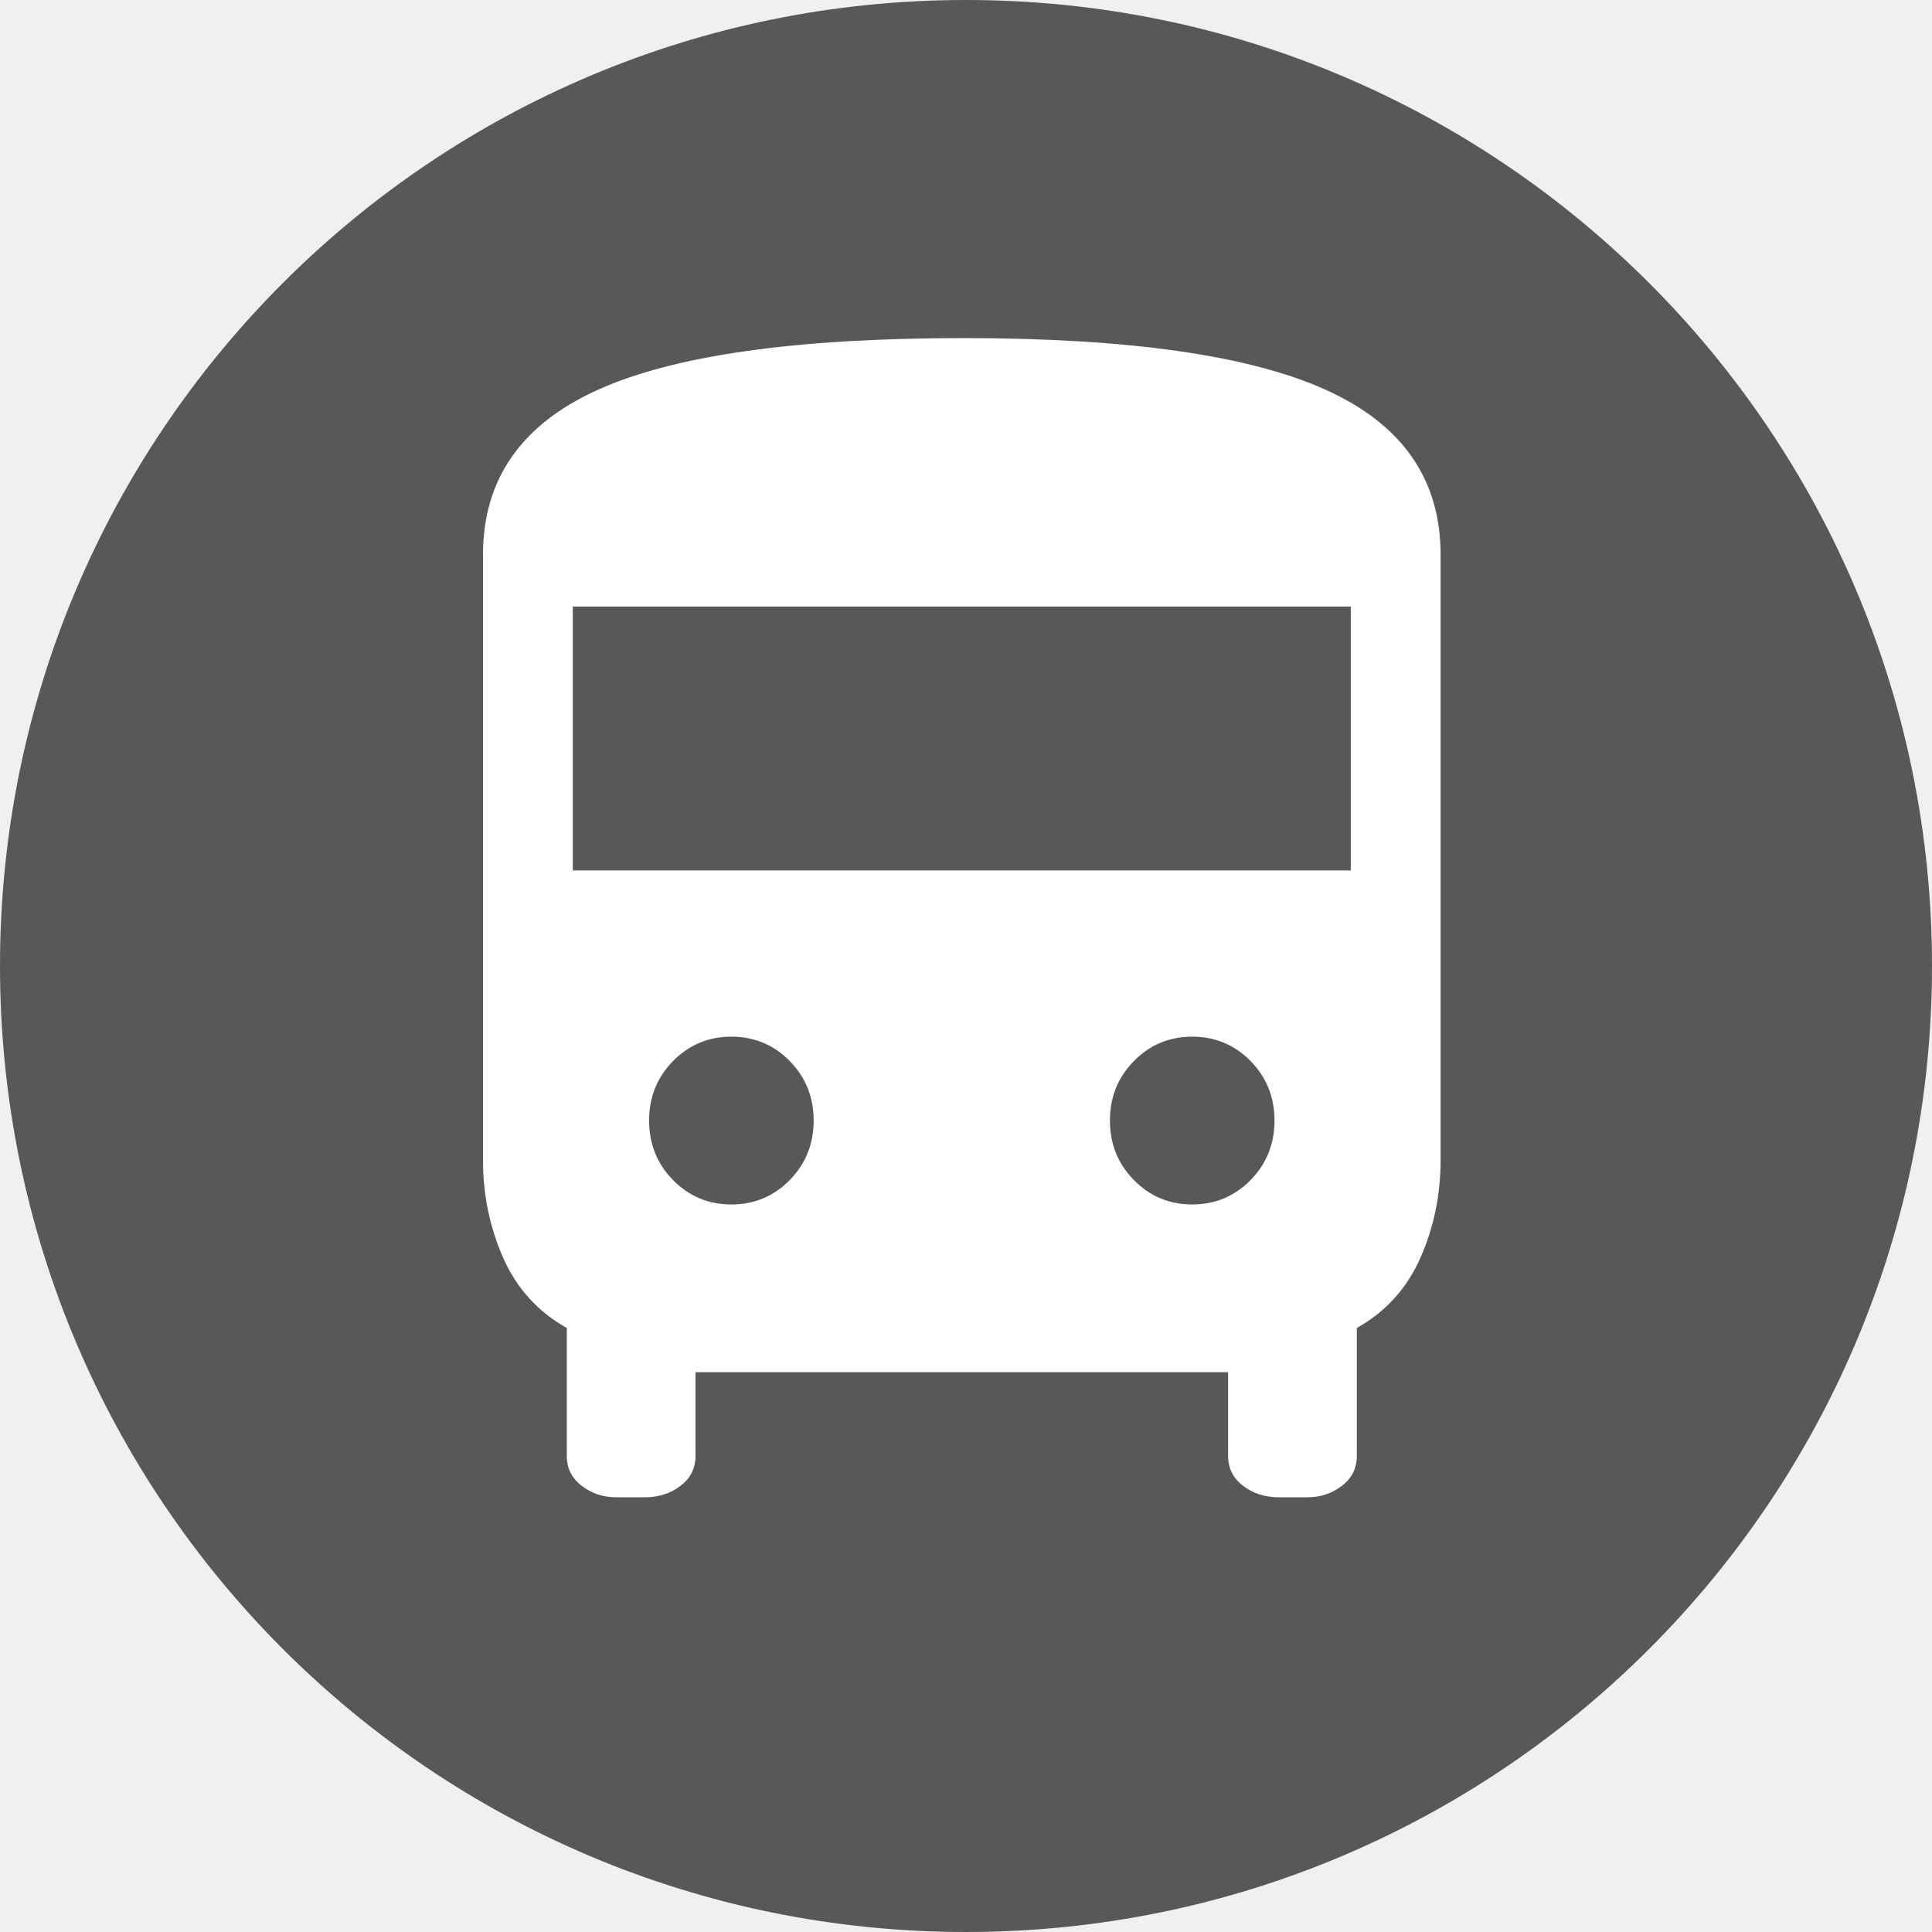
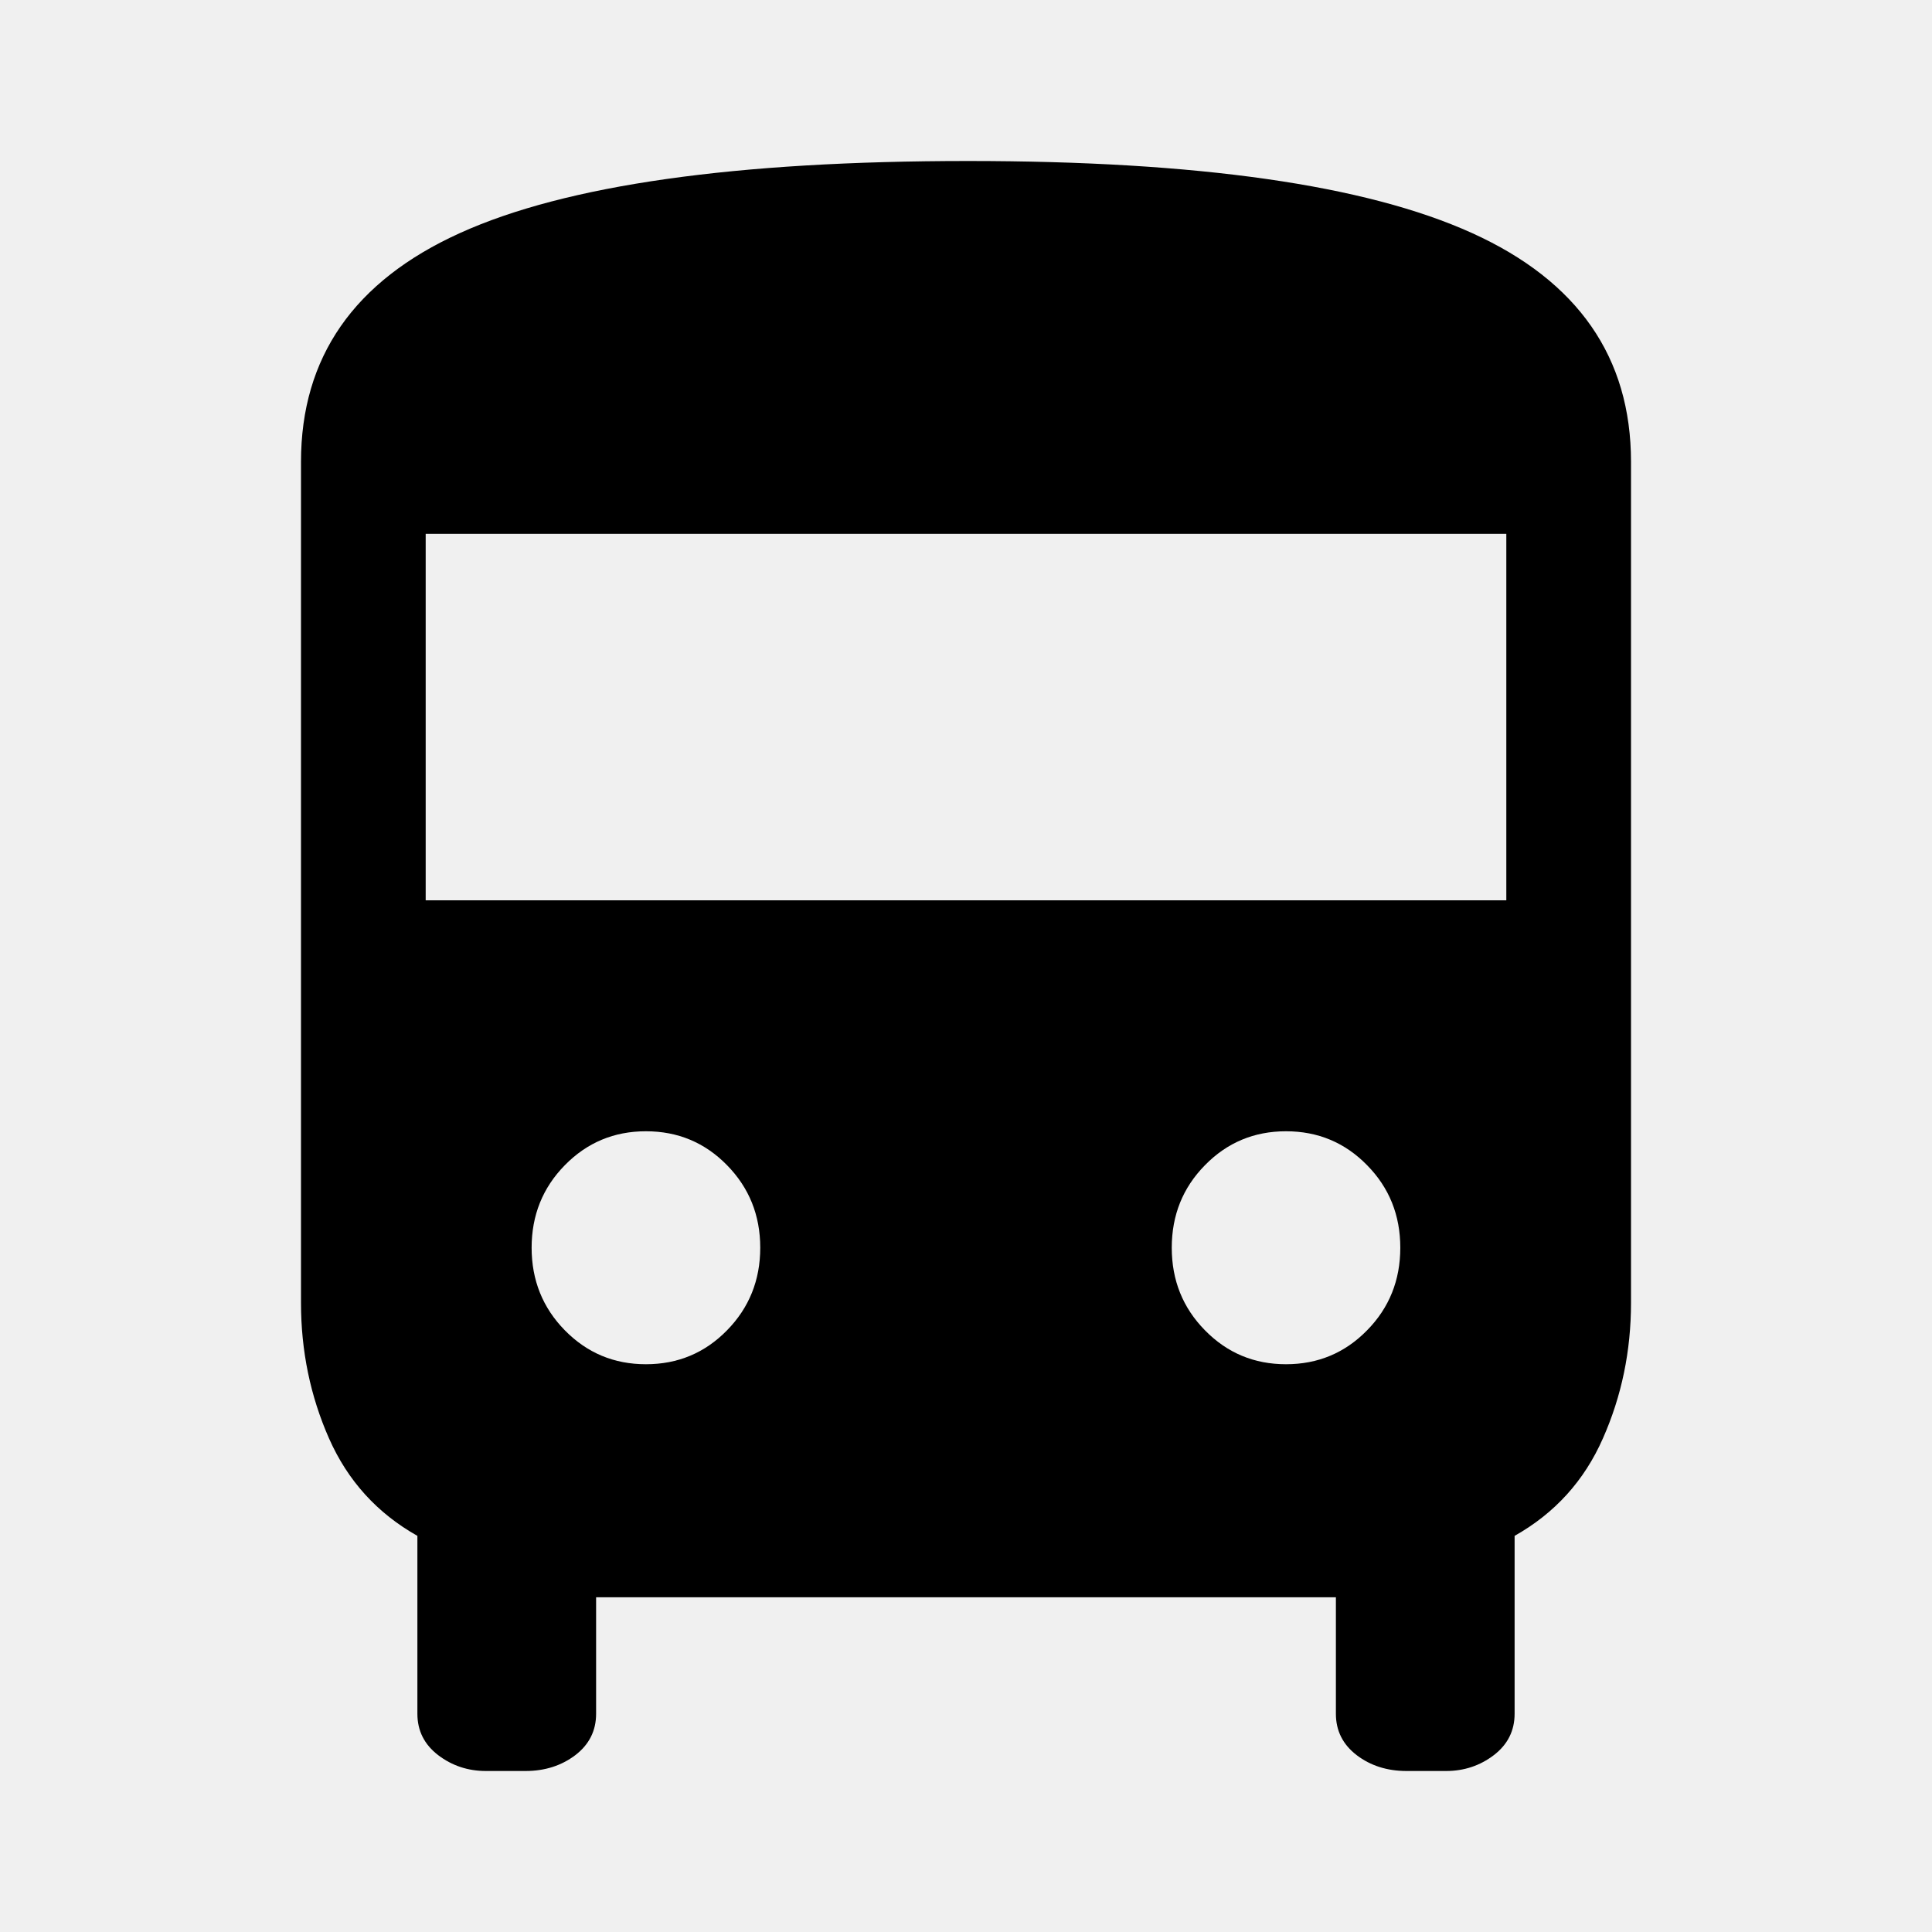
- <svg xmlns="http://www.w3.org/2000/svg" width="40" height="40" viewBox="0 0 40 40" fill="none">
-   <circle cx="20" cy="20" r="20" fill="#585858" />
-   <path d="M12.757 31C12.489 31 12.251 30.921 12.045 30.763C11.838 30.605 11.735 30.4 11.735 30.147V27.495C11.136 27.158 10.697 26.674 10.418 26.042C10.139 25.41 10 24.737 10 24.021V11.484C10 9.926 10.79 8.789 12.37 8.074C13.95 7.358 16.474 7 19.944 7C23.372 7 25.876 7.358 27.456 8.074C29.036 8.789 29.826 9.926 29.826 11.484V24.021C29.826 24.737 29.687 25.41 29.408 26.042C29.129 26.674 28.69 27.158 28.091 27.495V30.147C28.091 30.4 27.988 30.605 27.782 30.763C27.575 30.921 27.337 31 27.069 31H26.48C26.191 31 25.944 30.921 25.737 30.763C25.53 30.605 25.427 30.4 25.427 30.147V28.41H14.399V30.147C14.399 30.4 14.296 30.605 14.089 30.763C13.883 30.921 13.635 31 13.346 31H12.757ZM11.859 18.021H27.967V12.558H11.859V18.021ZM15.142 24.937C15.617 24.937 16.02 24.768 16.351 24.432C16.681 24.095 16.846 23.684 16.846 23.2C16.846 22.716 16.681 22.305 16.351 21.968C16.02 21.632 15.617 21.463 15.142 21.463C14.667 21.463 14.265 21.632 13.934 21.968C13.604 22.305 13.439 22.716 13.439 23.2C13.439 23.684 13.604 24.095 13.934 24.432C14.265 24.768 14.667 24.937 15.142 24.937ZM24.684 24.937C25.159 24.937 25.561 24.768 25.892 24.432C26.222 24.095 26.387 23.684 26.387 23.2C26.387 22.716 26.222 22.305 25.892 21.968C25.561 21.632 25.159 21.463 24.684 21.463C24.209 21.463 23.806 21.632 23.476 21.968C23.145 22.305 22.98 22.716 22.98 23.2C22.98 23.684 23.145 24.095 23.476 24.432C23.806 24.768 24.209 24.937 24.684 24.937Z" fill="white" />
+ <svg xmlns="http://www.w3.org/2000/svg" width="24px" height="24px" viewBox="0 0 24 24" fill="none">
+   <path d="M 6.037 22 C 5.813 22 5.615 21.934 5.443 21.803 C 5.271 21.671 5.185 21.5 5.185 21.289 L 5.185 19.079 C 4.686 18.798 4.32 18.395 4.087 17.868 C 3.855 17.342 3.739 16.781 3.739 16.184 L 3.739 5.737 C 3.739 4.439 4.397 3.491 5.714 2.895 C 7.03 2.298 9.134 2 12.026 2 C 14.883 2 16.969 2.298 18.286 2.895 C 19.602 3.491 20.261 4.439 20.261 5.737 L 20.261 16.184 C 20.261 16.781 20.145 17.342 19.912 17.868 C 19.68 18.395 19.314 18.798 18.815 19.079 L 18.815 21.289 C 18.815 21.5 18.729 21.671 18.557 21.803 C 18.385 21.934 18.187 22 17.963 22 L 17.473 22 C 17.232 22 17.025 21.934 16.853 21.803 C 16.681 21.671 16.595 21.5 16.595 21.289 L 16.595 19.842 L 7.405 19.842 L 7.405 21.289 C 7.405 21.5 7.319 21.671 7.147 21.803 C 6.974 21.934 6.768 22 6.527 22 L 6.037 22 Z M 5.288 11.184 L 18.712 11.184 L 18.712 6.632 L 5.288 6.632 L 5.288 11.184 Z M 8.024 16.947 C 8.42 16.947 8.756 16.807 9.031 16.526 C 9.306 16.246 9.444 15.903 9.444 15.5 C 9.444 15.096 9.306 14.754 9.031 14.474 C 8.756 14.193 8.42 14.053 8.024 14.053 C 7.628 14.053 7.293 14.193 7.017 14.474 C 6.742 14.754 6.604 15.096 6.604 15.5 C 6.604 15.903 6.742 16.246 7.017 16.526 C 7.293 16.807 7.628 16.947 8.024 16.947 Z M 15.975 16.947 C 16.371 16.947 16.707 16.807 16.982 16.526 C 17.258 16.246 17.395 15.903 17.395 15.5 C 17.395 15.096 17.258 14.754 16.982 14.474 C 16.707 14.193 16.371 14.053 15.975 14.053 C 15.58 14.053 15.244 14.193 14.969 14.474 C 14.693 14.754 14.556 15.096 14.556 15.5 C 14.556 15.903 14.693 16.246 14.969 16.526 C 15.244 16.807 15.58 16.947 15.975 16.947 Z" style="fill: currentcolor;" />
</svg>
